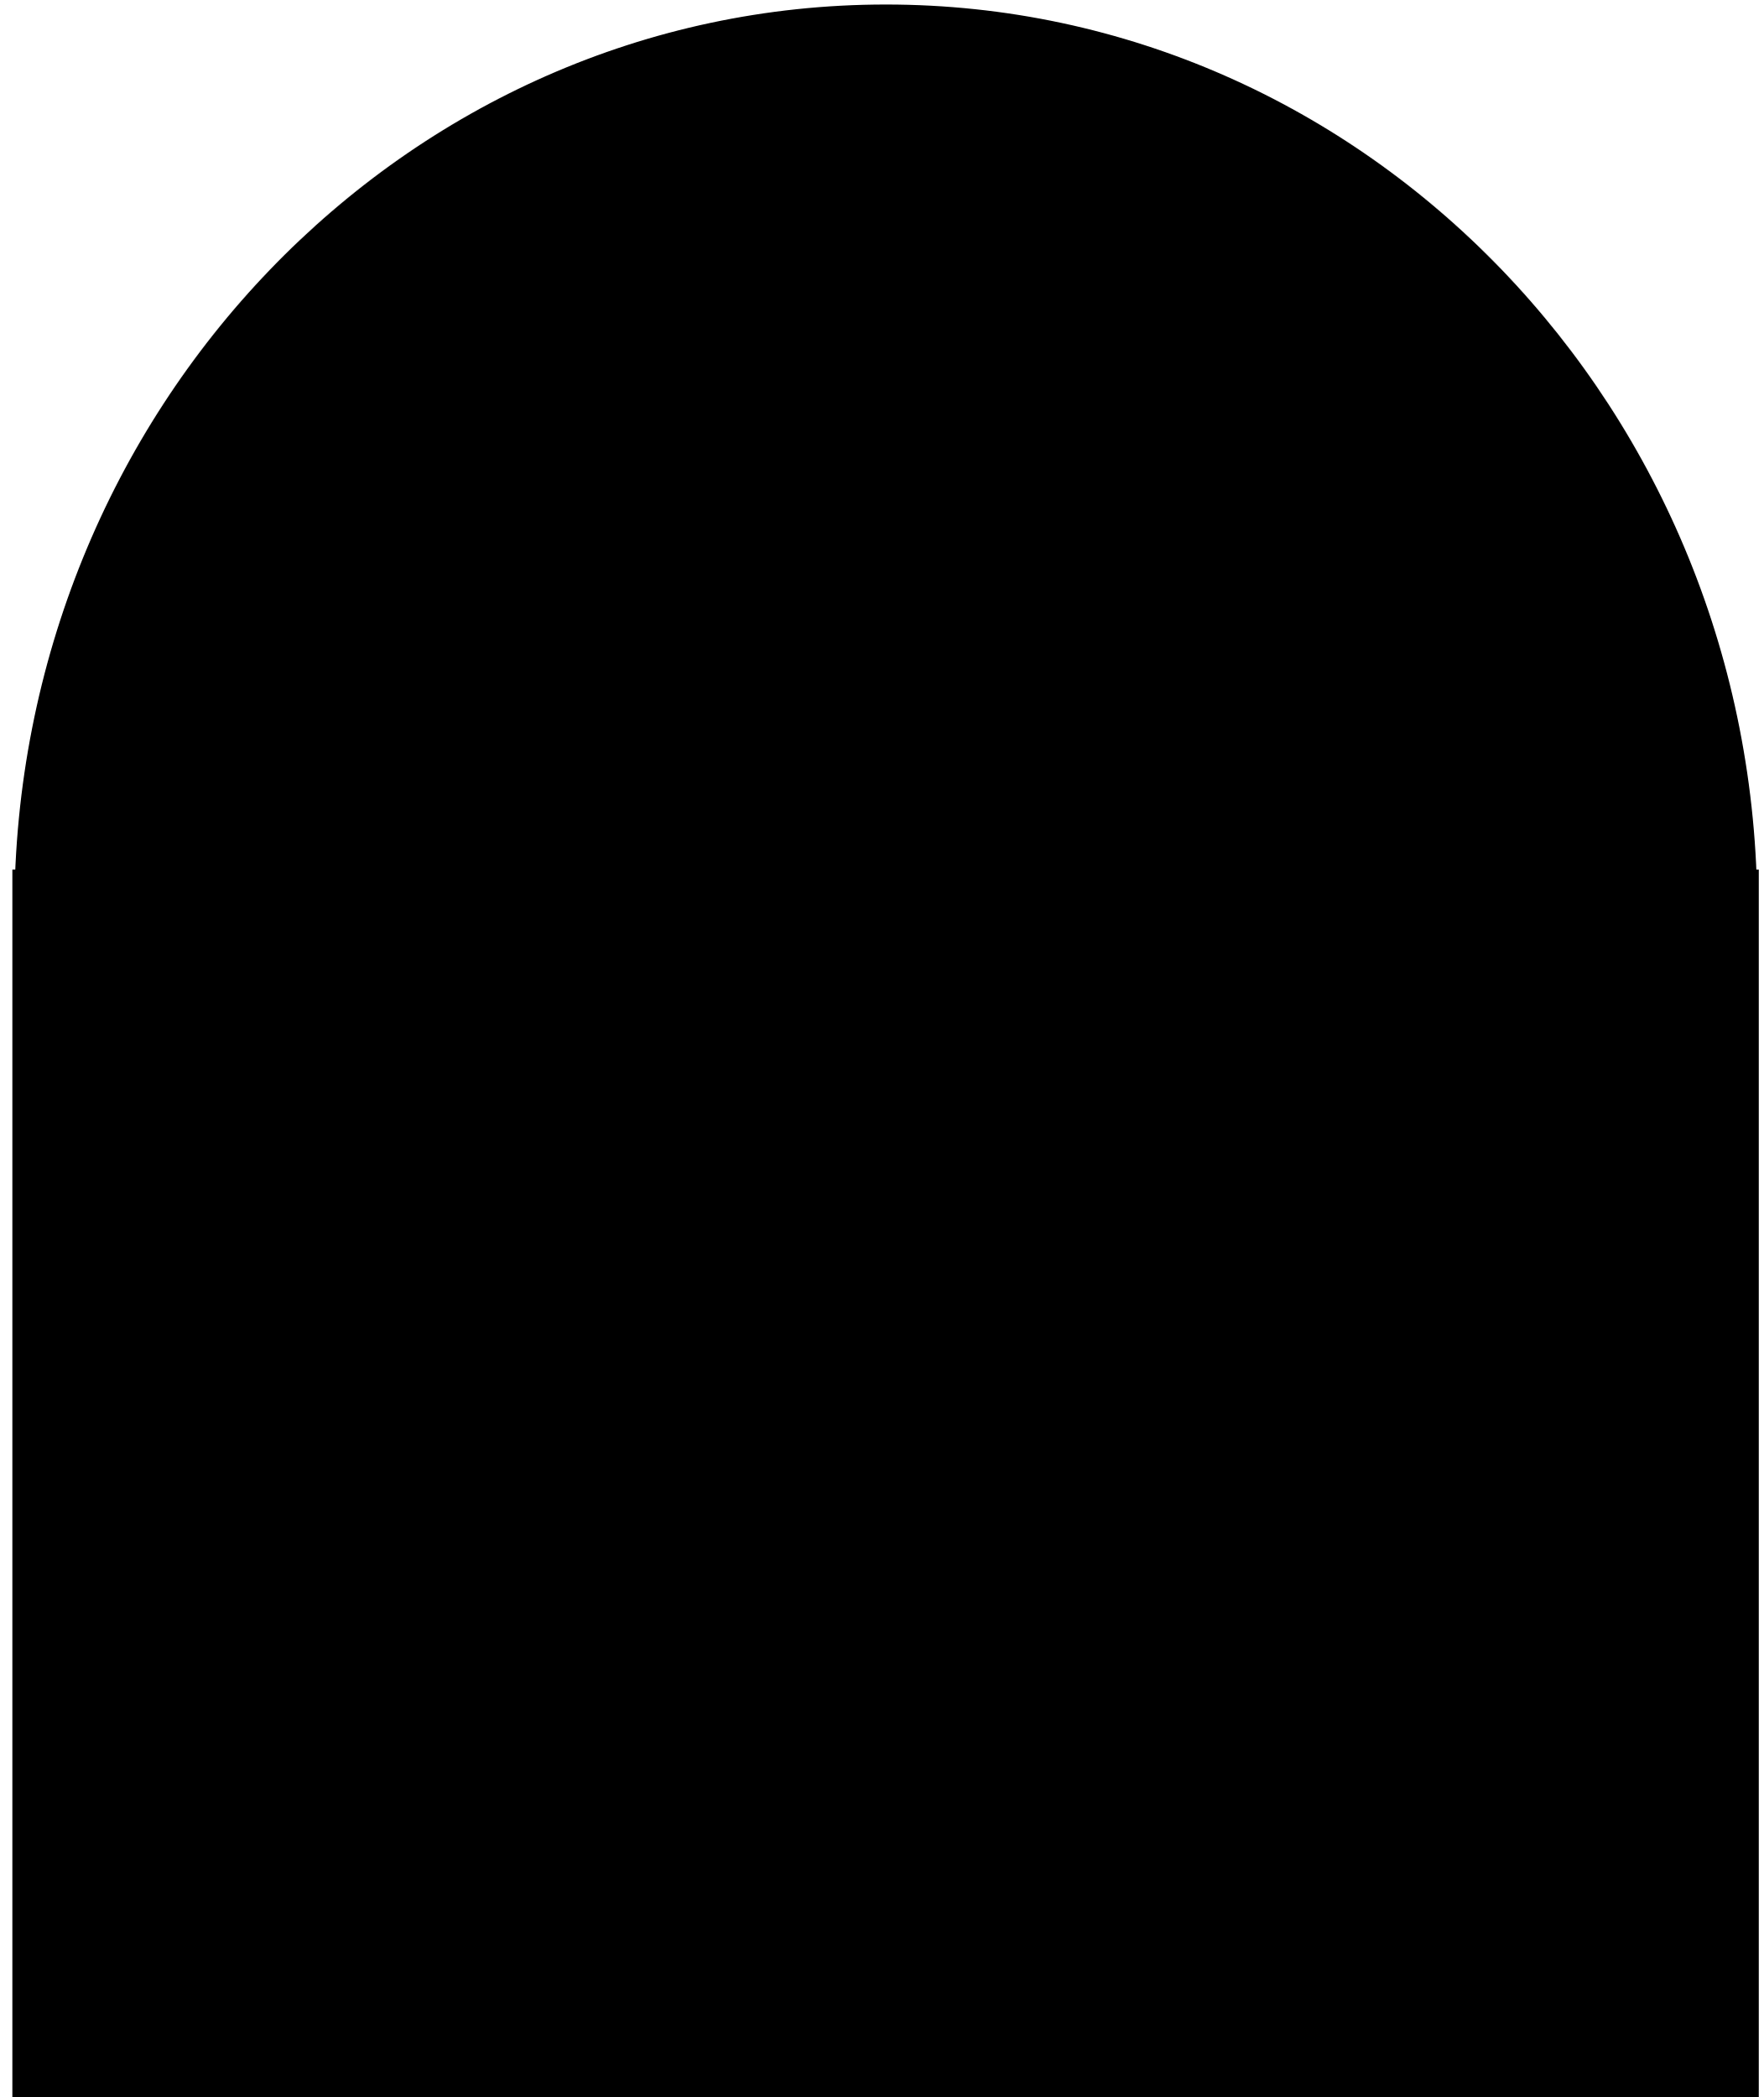
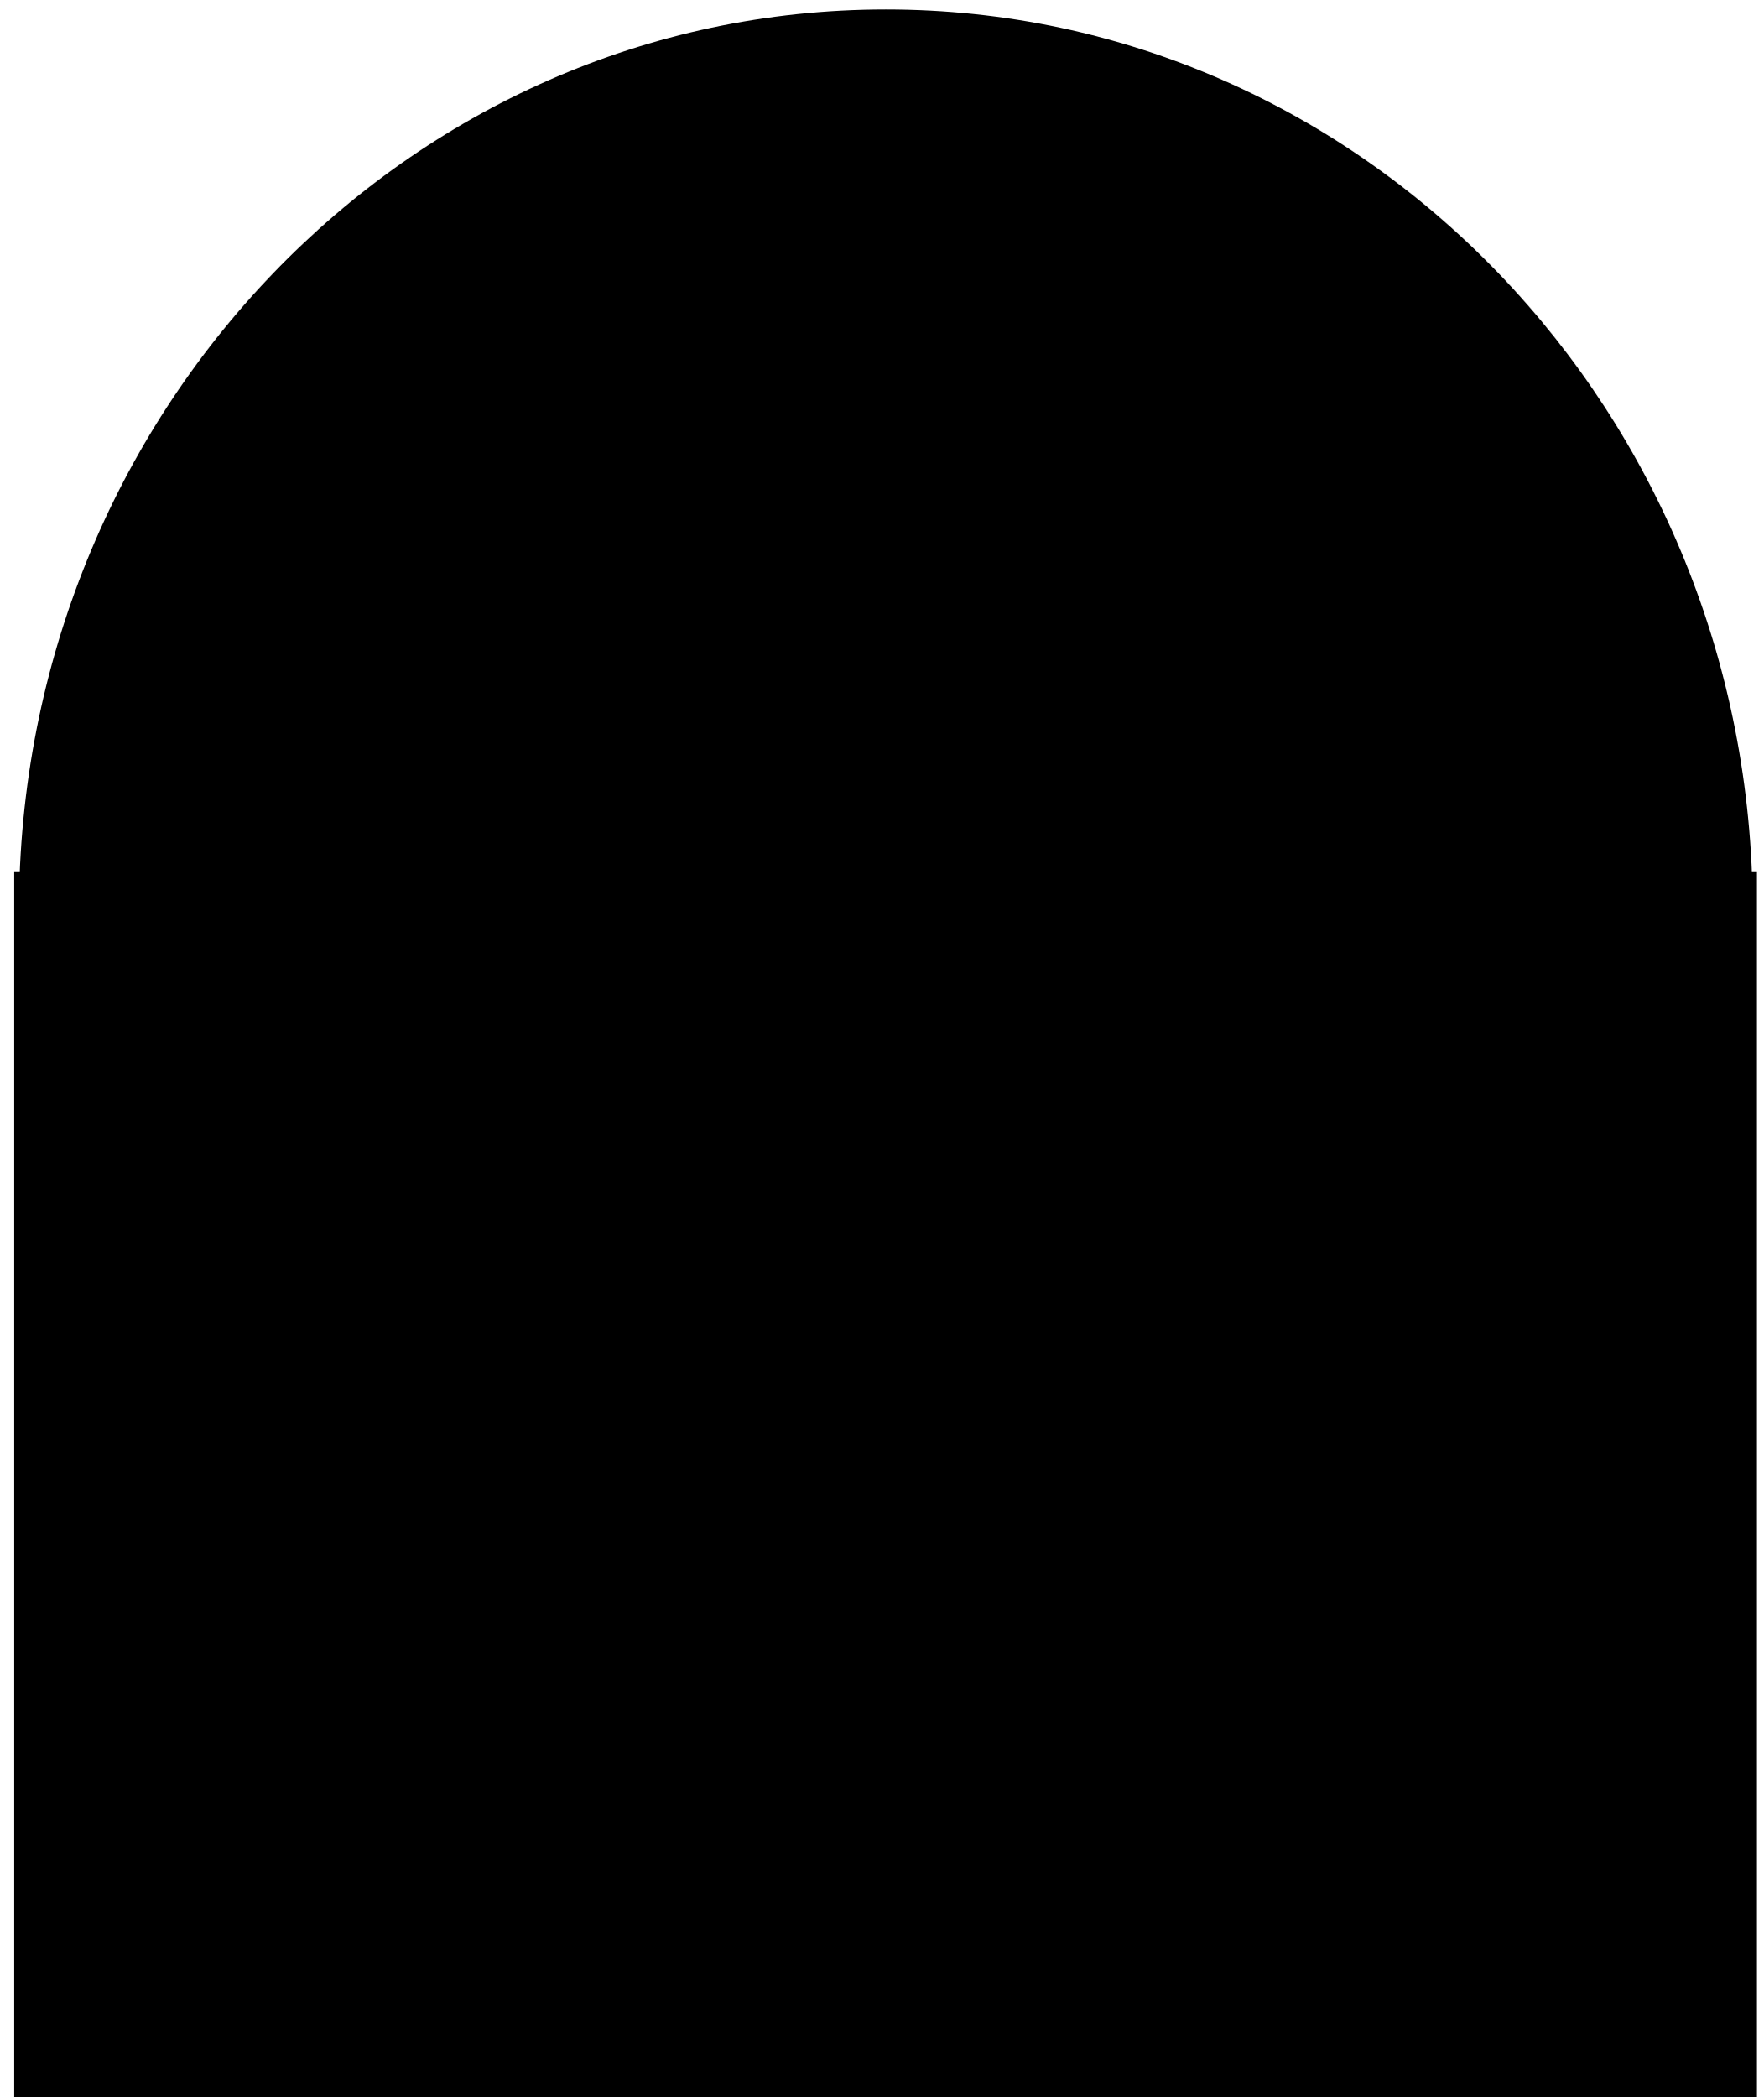
<svg xmlns="http://www.w3.org/2000/svg" viewBox="0 0 477 567">
  <g transform="matrix(2.473655, -0.000227, 0, 2.680978, -314.9386, -306.4931)" style="">
-     <rect x="169.101" y="269.462" width="10.249" height="55.086" style="fill: undefined; stroke: rgb(0, 0, 0);" />
-     <rect x="271.587" y="268.744" width="10.249" height="55.086" style="fill: undefined; stroke: rgb(0, 0, 0);" />
-     <ellipse style="fill: undefined; stroke: rgb(0, 0, 0);" cx="224.188" cy="206.252" rx="94.799" ry="90.956" />
+     <rect x="169.101" y="269.462" width="10.249" height="55.086" style="fill: undefined; stroke: undefined;" />
+     <rect x="271.587" y="268.744" width="10.249" height="55.086" style="fill: undefined; stroke: undefined;" />
+     <ellipse style="fill: undefined; stroke: undefined;" cx="224.188" cy="206.252" rx="94.799" ry="90.956" />
  </g>
-   <rect x="3.843" y="235.717" width="471.434" height="331.797" style="fill: undefined; stroke: rgb(0, 0, 0);" />
-   <rect x="166.539" y="215.22" width="6.405" height="1.281" style="fill: undefined; stroke: rgb(0, 0, 0);" />
+   <rect x="3.843" y="235.717" width="471.434" height="331.797" style="fill: undefined; stroke: undefined;" />
+   <rect x="166.539" y="215.22" width="6.405" height="1.281" style="fill: undefined; stroke: undefined;" />
</svg>
